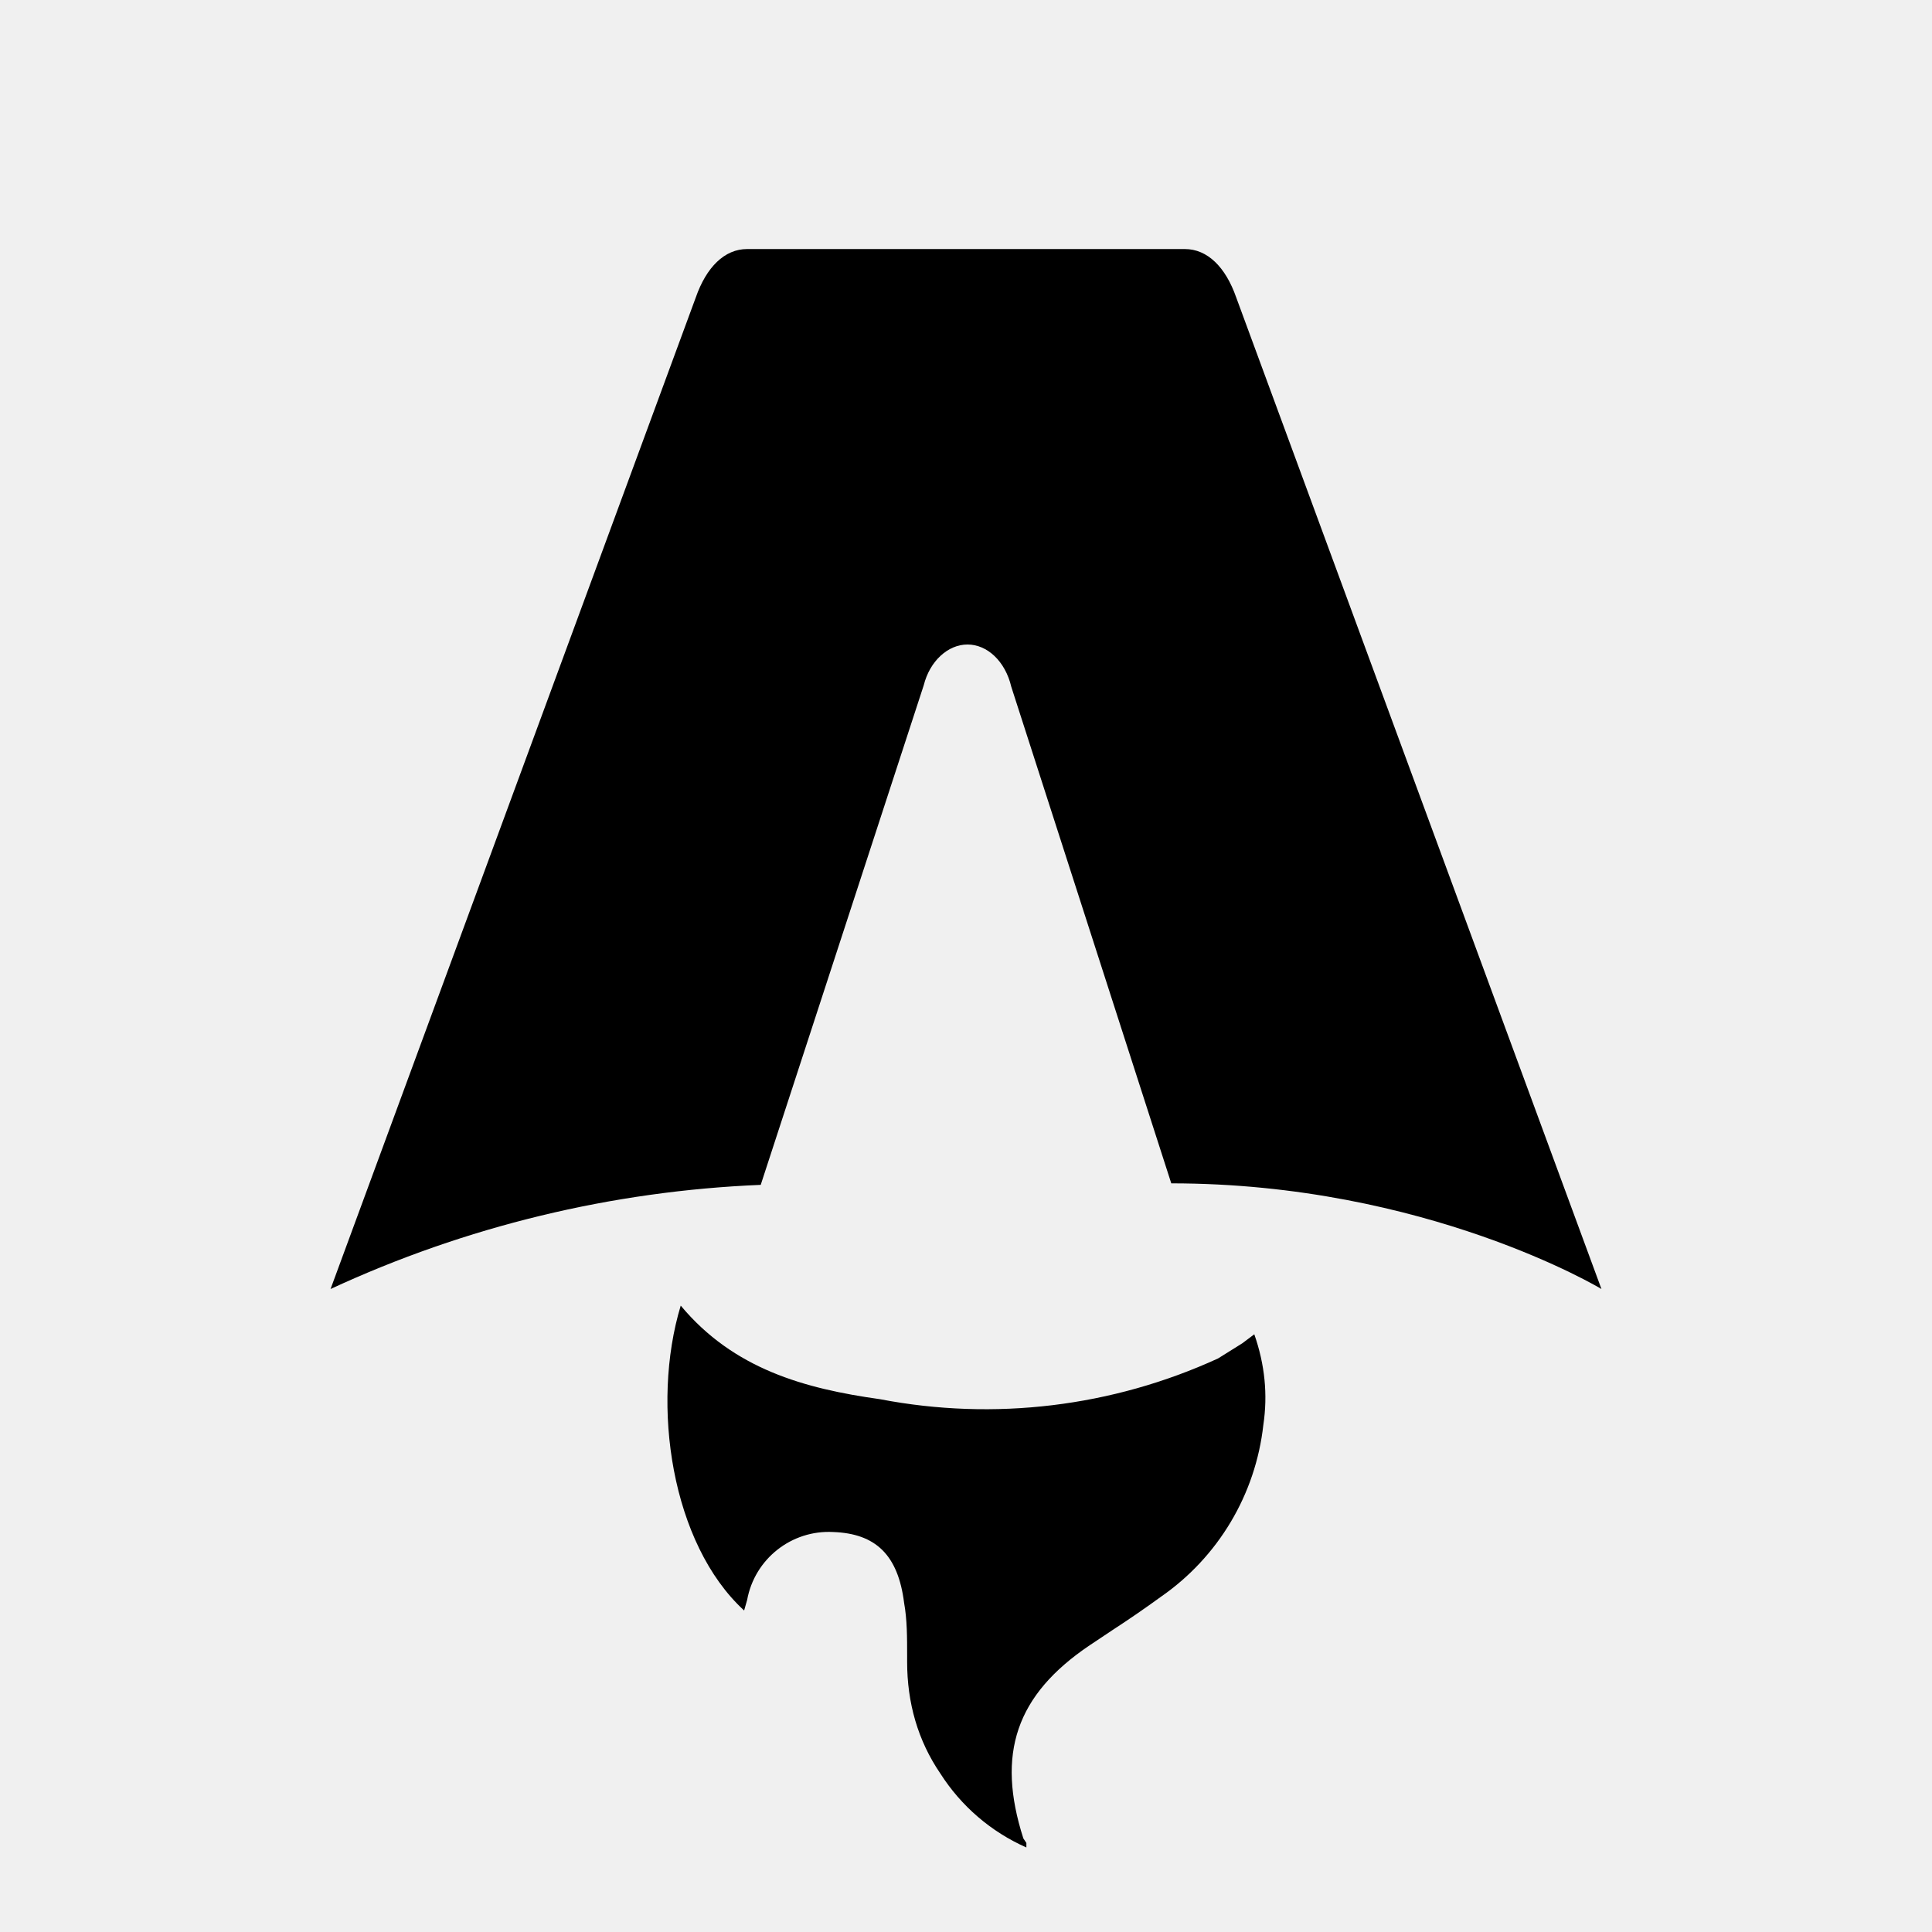
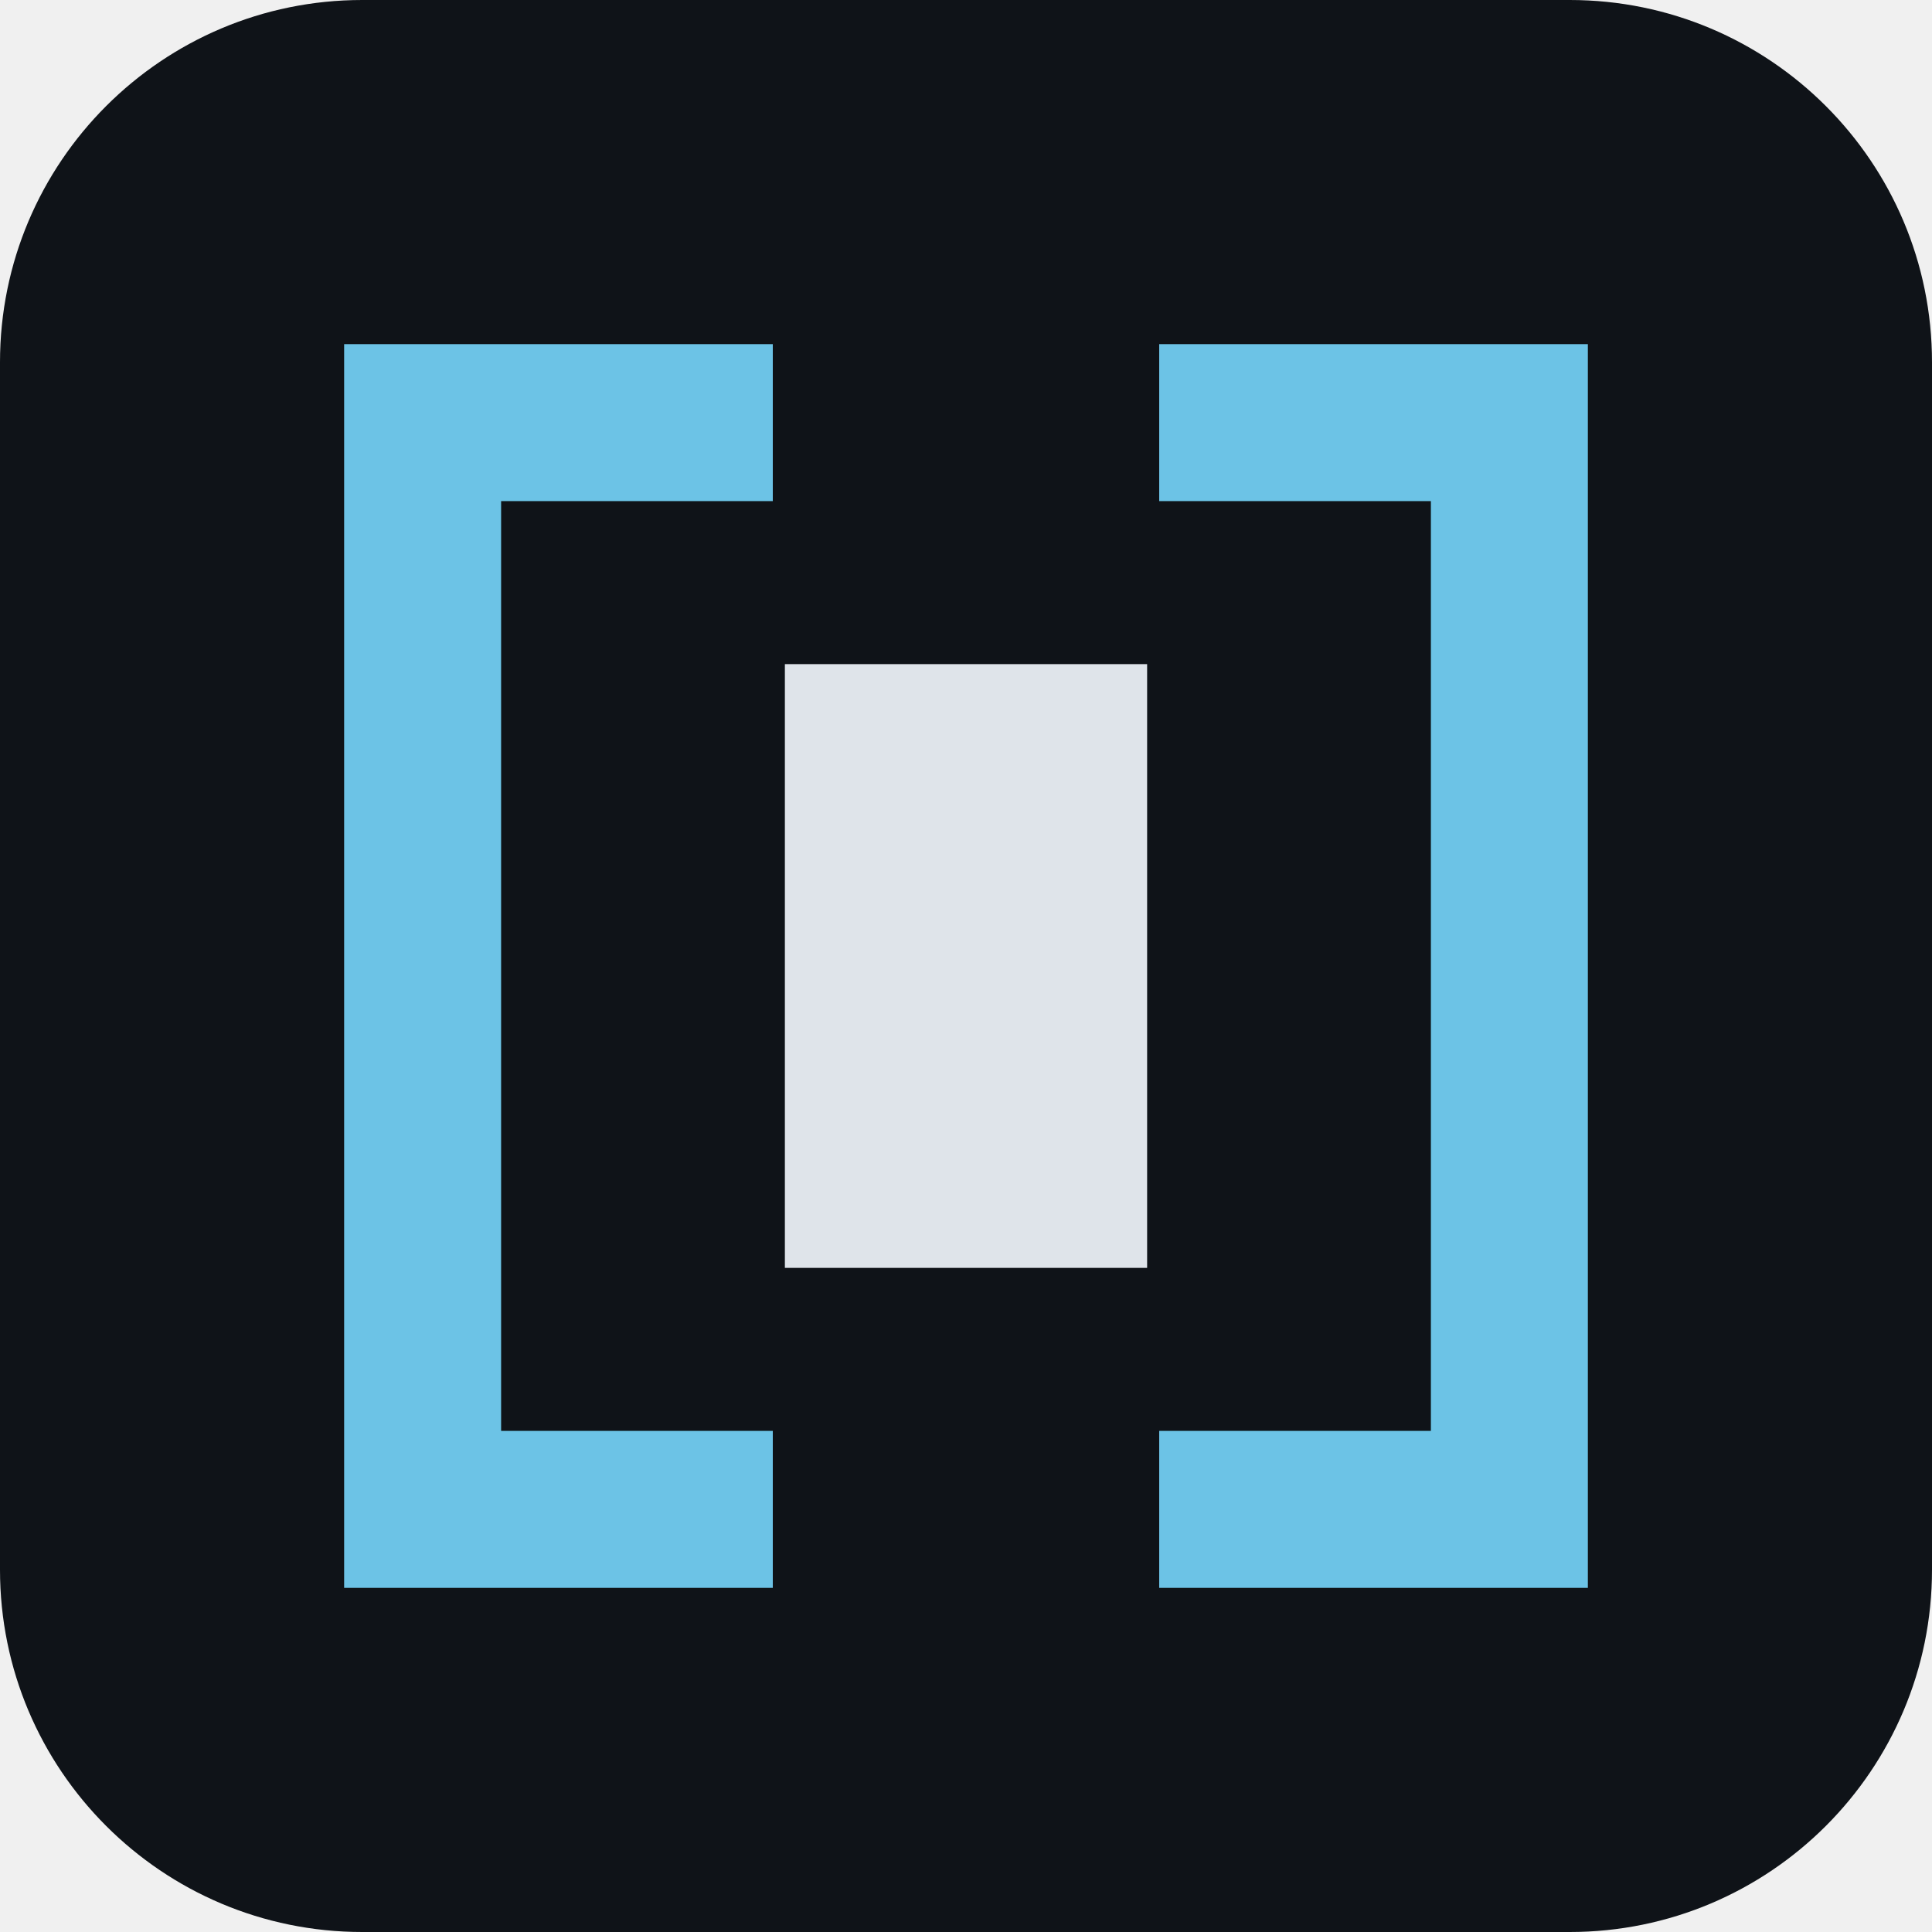
- <svg xmlns="http://www.w3.org/2000/svg" fill="none" viewBox="0 0 128 128">
-   <path d="M50.4 78.5a75.1 75.1 0 0 0-28.5 6.9l24.2-65.7c.7-2 1.9-3.2 3.4-3.2h29c1.5 0 2.7 1.2 3.4 3.2l24.2 65.7s-11.6-7-28.5-7L67 45.5c-.4-1.7-1.6-2.8-2.9-2.8-1.3 0-2.5 1.1-2.9 2.7L50.4 78.5Zm-1.1 28.2Zm-4.2-20.2c-2 6.6-.6 15.8 4.2 20.2a17.5 17.5 0 0 1 .2-.7 5.5 5.5 0 0 1 5.7-4.5c2.8.1 4.3 1.5 4.7 4.7.2 1.1.2 2.3.2 3.5v.4c0 2.7.7 5.2 2.2 7.4a13 13 0 0 0 5.7 4.9v-.3l-.2-.3c-1.8-5.6-.5-9.5 4.4-12.8l1.5-1a73 73 0 0 0 3.2-2.2 16 16 0 0 0 6.8-11.4c.3-2 .1-4-.6-6l-.8.6-1.6 1a37 37 0 0 1-22.4 2.7c-5-.7-9.7-2-13.2-6.2Z" />
-   <style>
-         path { fill: #000; }
-         @media (prefers-color-scheme: dark) {
-             path { fill: #FFF; }
-         }
-     </style>
+ <svg xmlns="http://www.w3.org/2000/svg" viewBox="0 0 32 32">
+   <rect width="32" height="32" rx="6" fill="#0f1318" />
+   <path d="M11.5 7H7v18h4.5M20.5 7H25v18h-4.5" fill="none" stroke="#6cc3e6" stroke-width="2.6" stroke-linecap="square" />
+   <rect x="13" y="11" width="6" height="10" fill="#dfe4ea" />
</svg>
